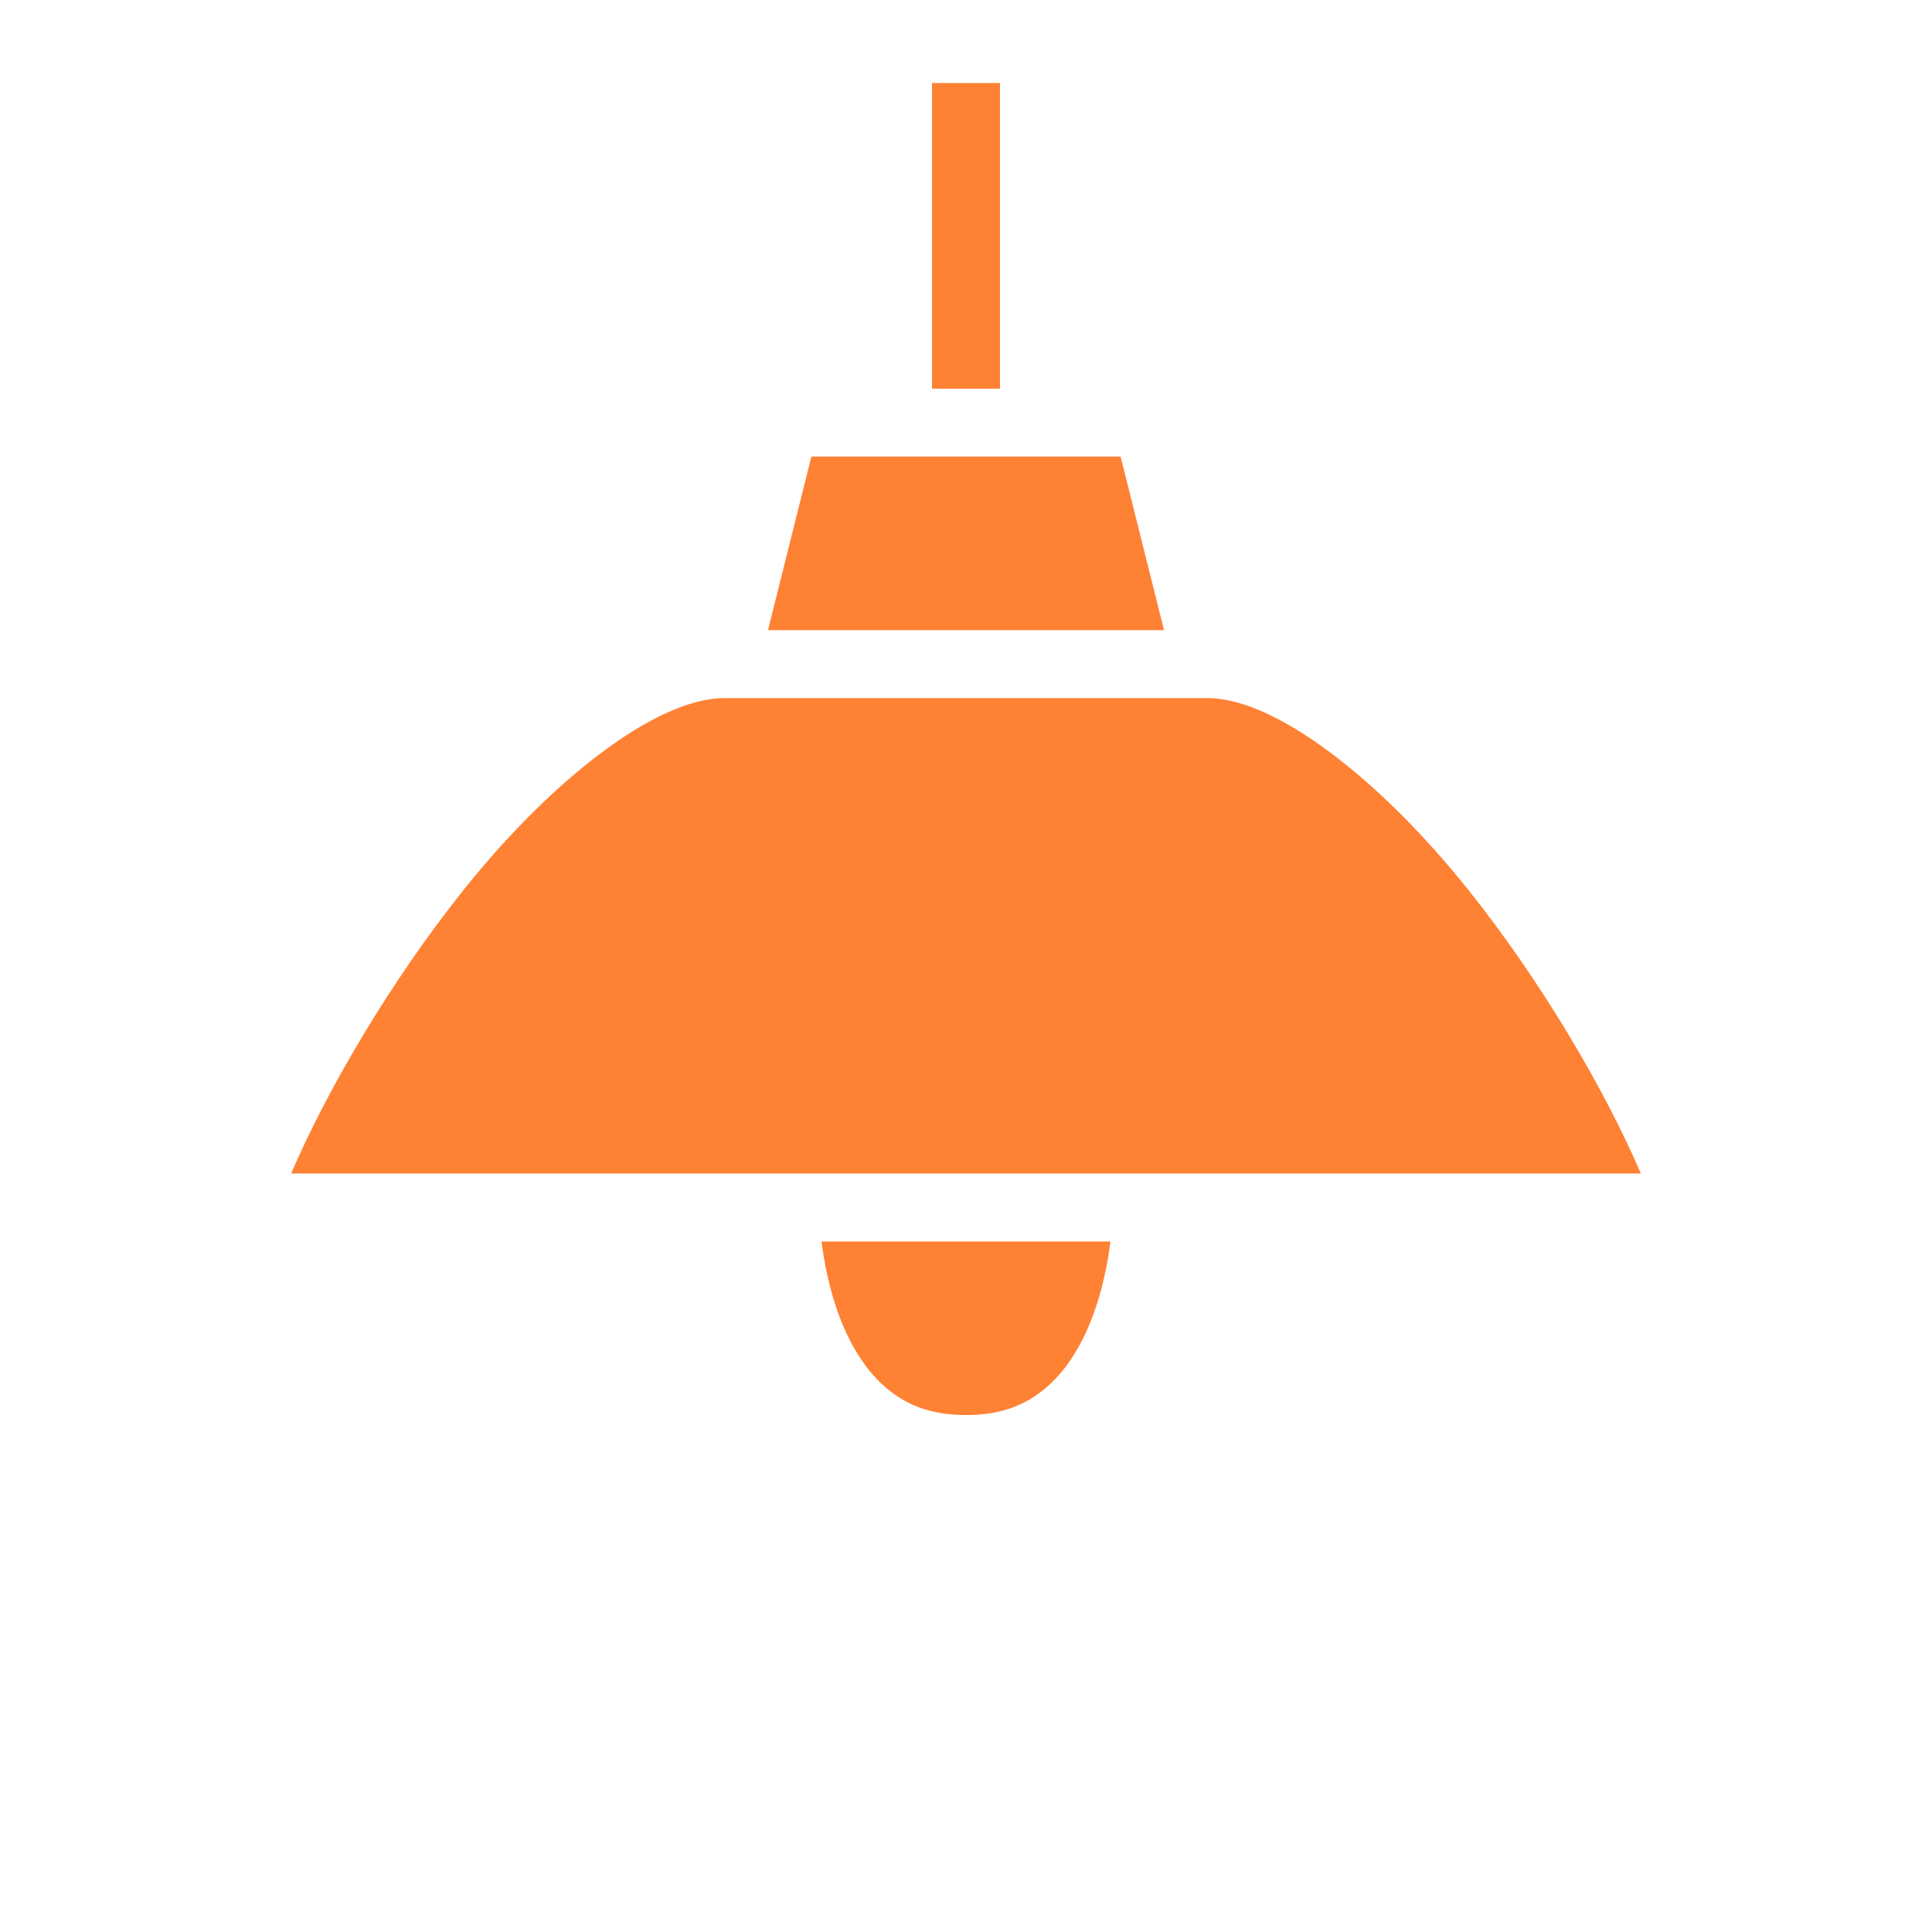
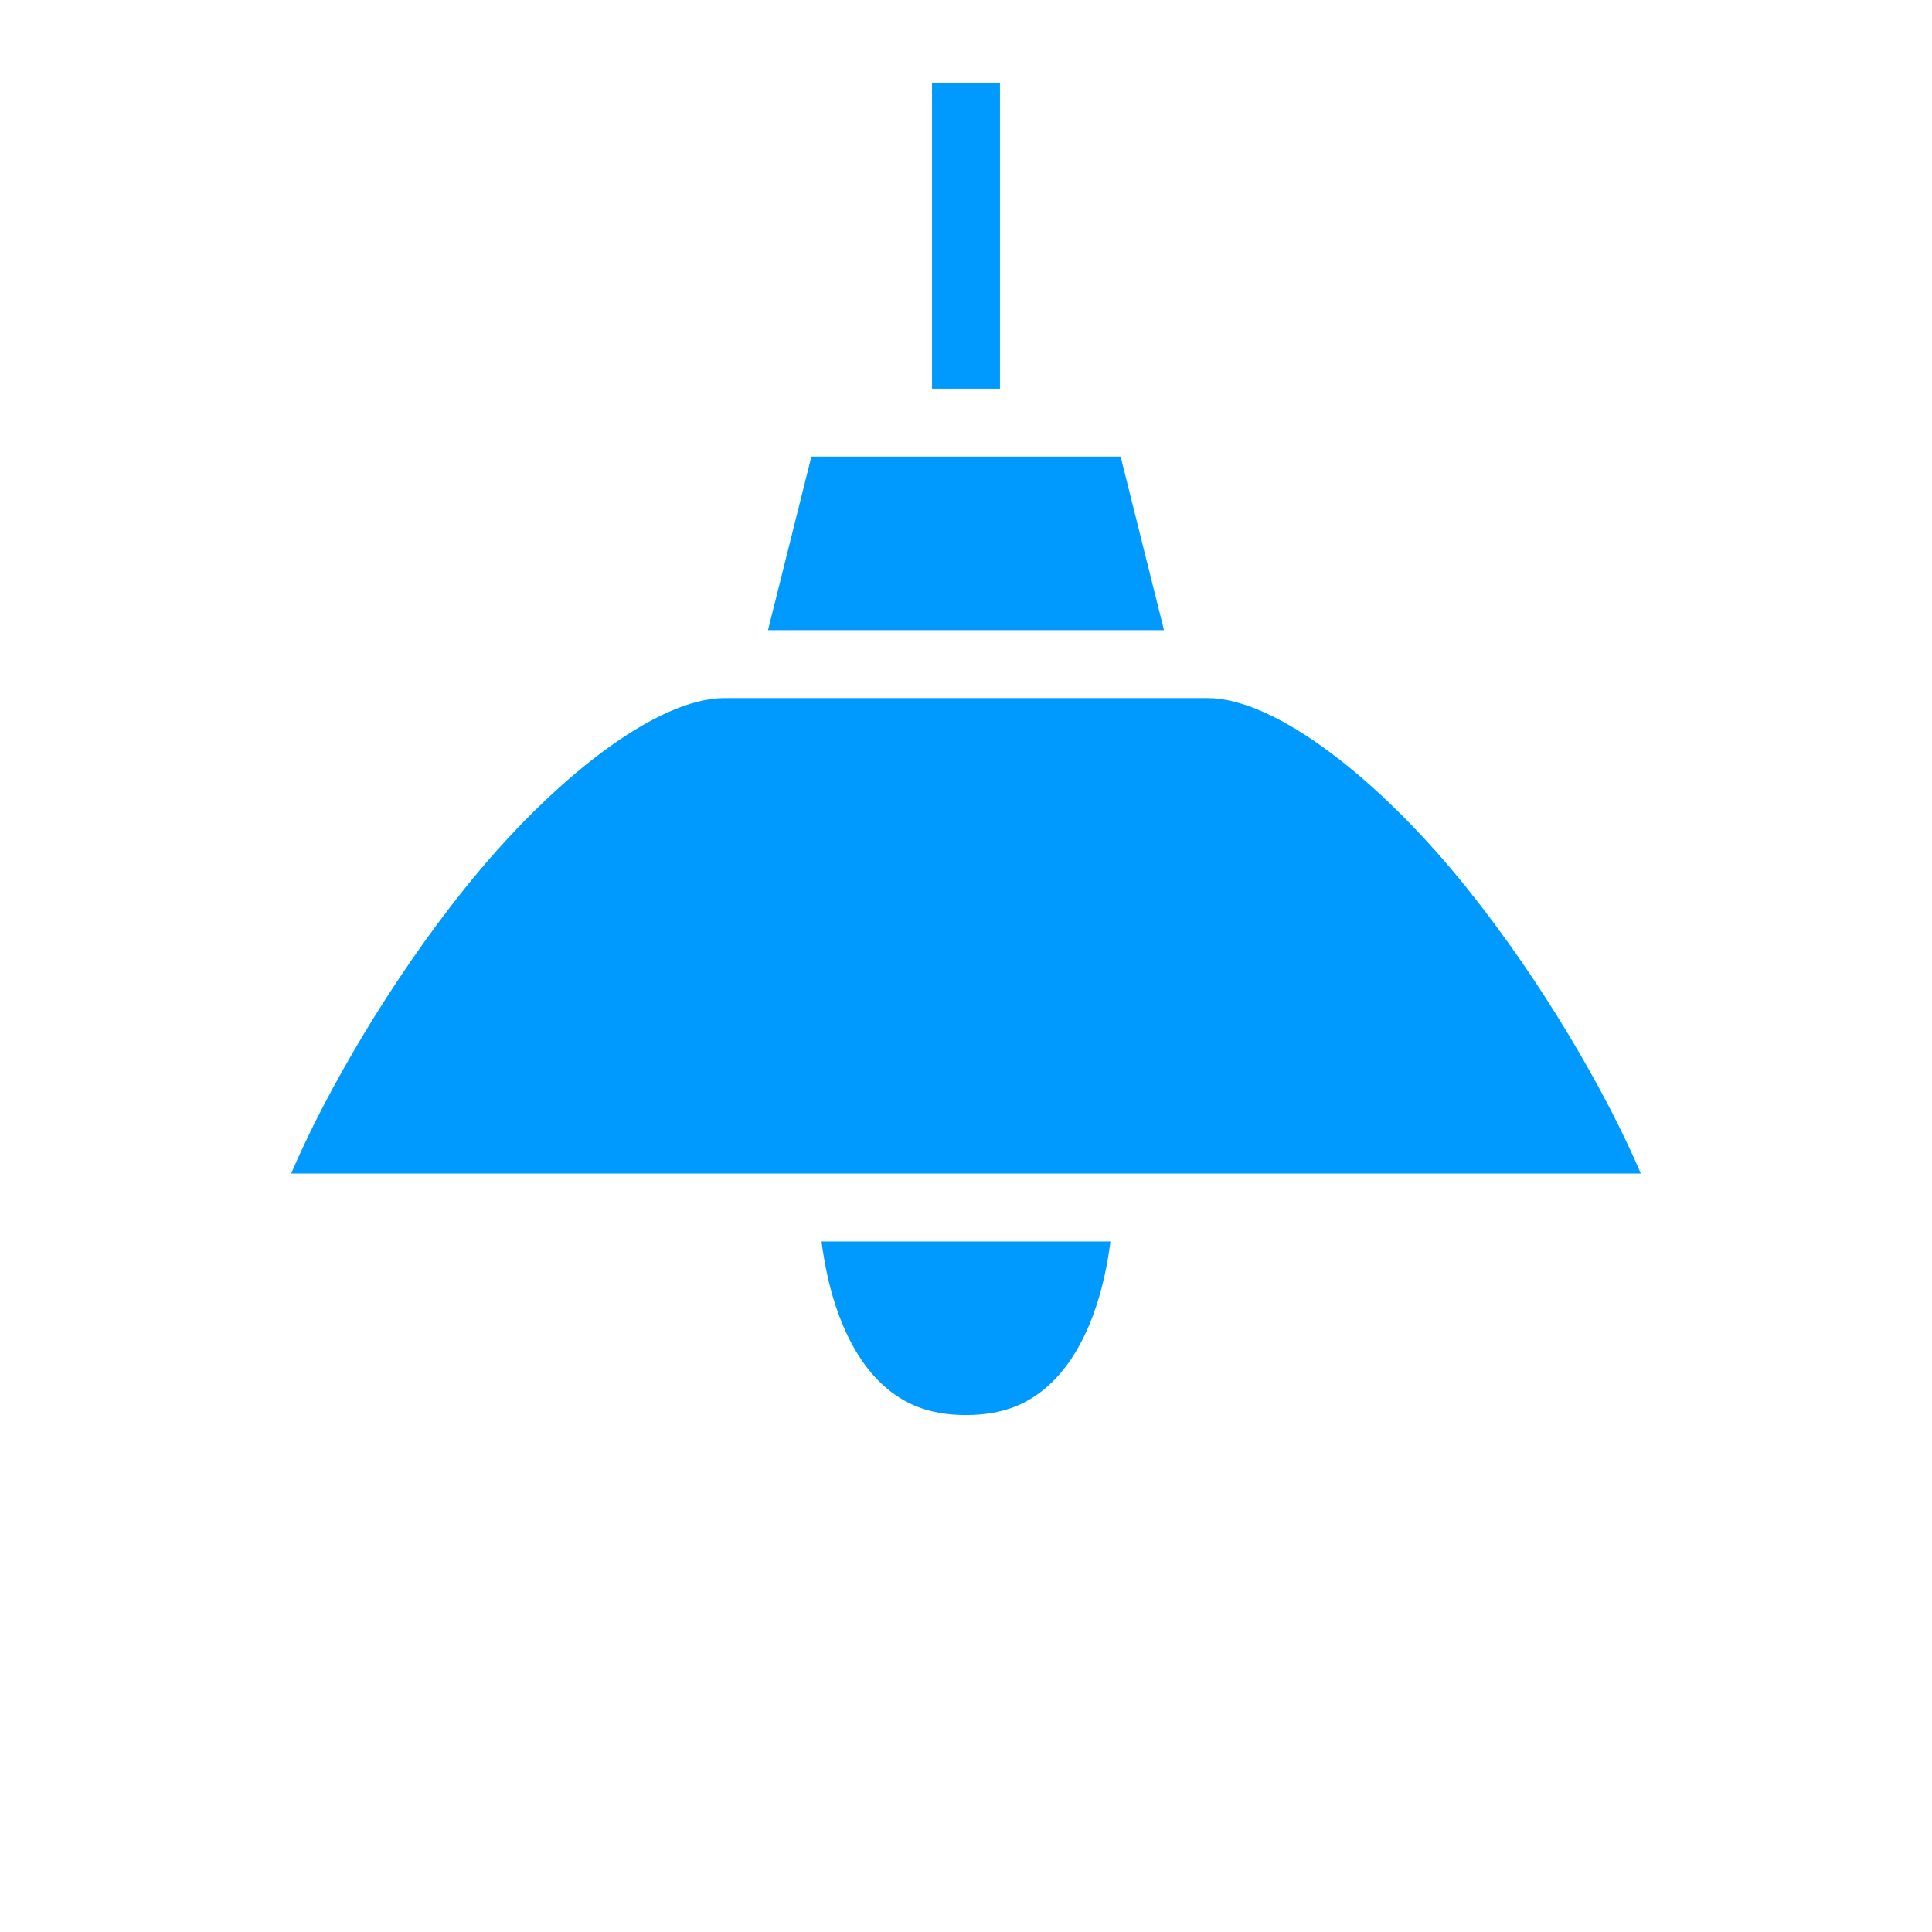
<svg xmlns="http://www.w3.org/2000/svg" viewBox="0 0 512 512" style="height: 512px; width: 512px;">
  <g class="" transform="translate(0,0)" style="">
    <g>
-       <path d="M247 22L247 103L265 103L265 22L247 22Z" class="" fill="#ff8133" fill-opacity="1" />
-       <path d="M215.025 121L203.525 167L308.475 167L296.975 121L215.025 121Z" class="" fill="#ff8133" fill-opacity="1" />
-       <path d="M192 185C174 185 146.357 206.459 123.027 235.621C103.459 260.081 86.527 289.095 77.158 311L434.842 311C425.471 289.095 408.534 260.083 388.962 235.623C365.63 206.461 337.983 185 320 185L192 185Z" class="" fill="#ff8133" fill-opacity="1" />
-       <path d="M217.719 329C218.406 334.463 219.749 341.676 222.436 348.838C225.091 355.915 228.977 362.594 234.242 367.275C239.507 371.956 246.008 375 256 375C265.992 375 272.493 371.956 277.758 367.275C283.023 362.595 286.908 355.915 289.564 348.838C292.252 341.676 293.594 334.463 294.281 329L217.72 329Z" class="" fill="#ff8133" fill-opacity="1" />
+       <path d="M247 22L247 103L265 103L265 22L247 22Z" class="" fill="#009aff" fill-opacity="1" />
+       <path d="M215.025 121L203.525 167L308.475 167L296.975 121L215.025 121Z" class="" fill="#009aff" fill-opacity="1" />
+       <path d="M192 185C174 185 146.357 206.459 123.027 235.621C103.459 260.081 86.527 289.095 77.158 311L434.842 311C425.471 289.095 408.534 260.083 388.962 235.623C365.63 206.461 337.983 185 320 185L192 185Z" class="" fill="#009aff" fill-opacity="1" />
+       <path d="M217.719 329C218.406 334.463 219.749 341.676 222.436 348.838C225.091 355.915 228.977 362.594 234.242 367.275C239.507 371.956 246.008 375 256 375C265.992 375 272.493 371.956 277.758 367.275C283.023 362.595 286.908 355.915 289.564 348.838C292.252 341.676 293.594 334.463 294.281 329L217.72 329Z" class="" fill="#009aff" fill-opacity="1" />
    </g>
  </g>
</svg>
